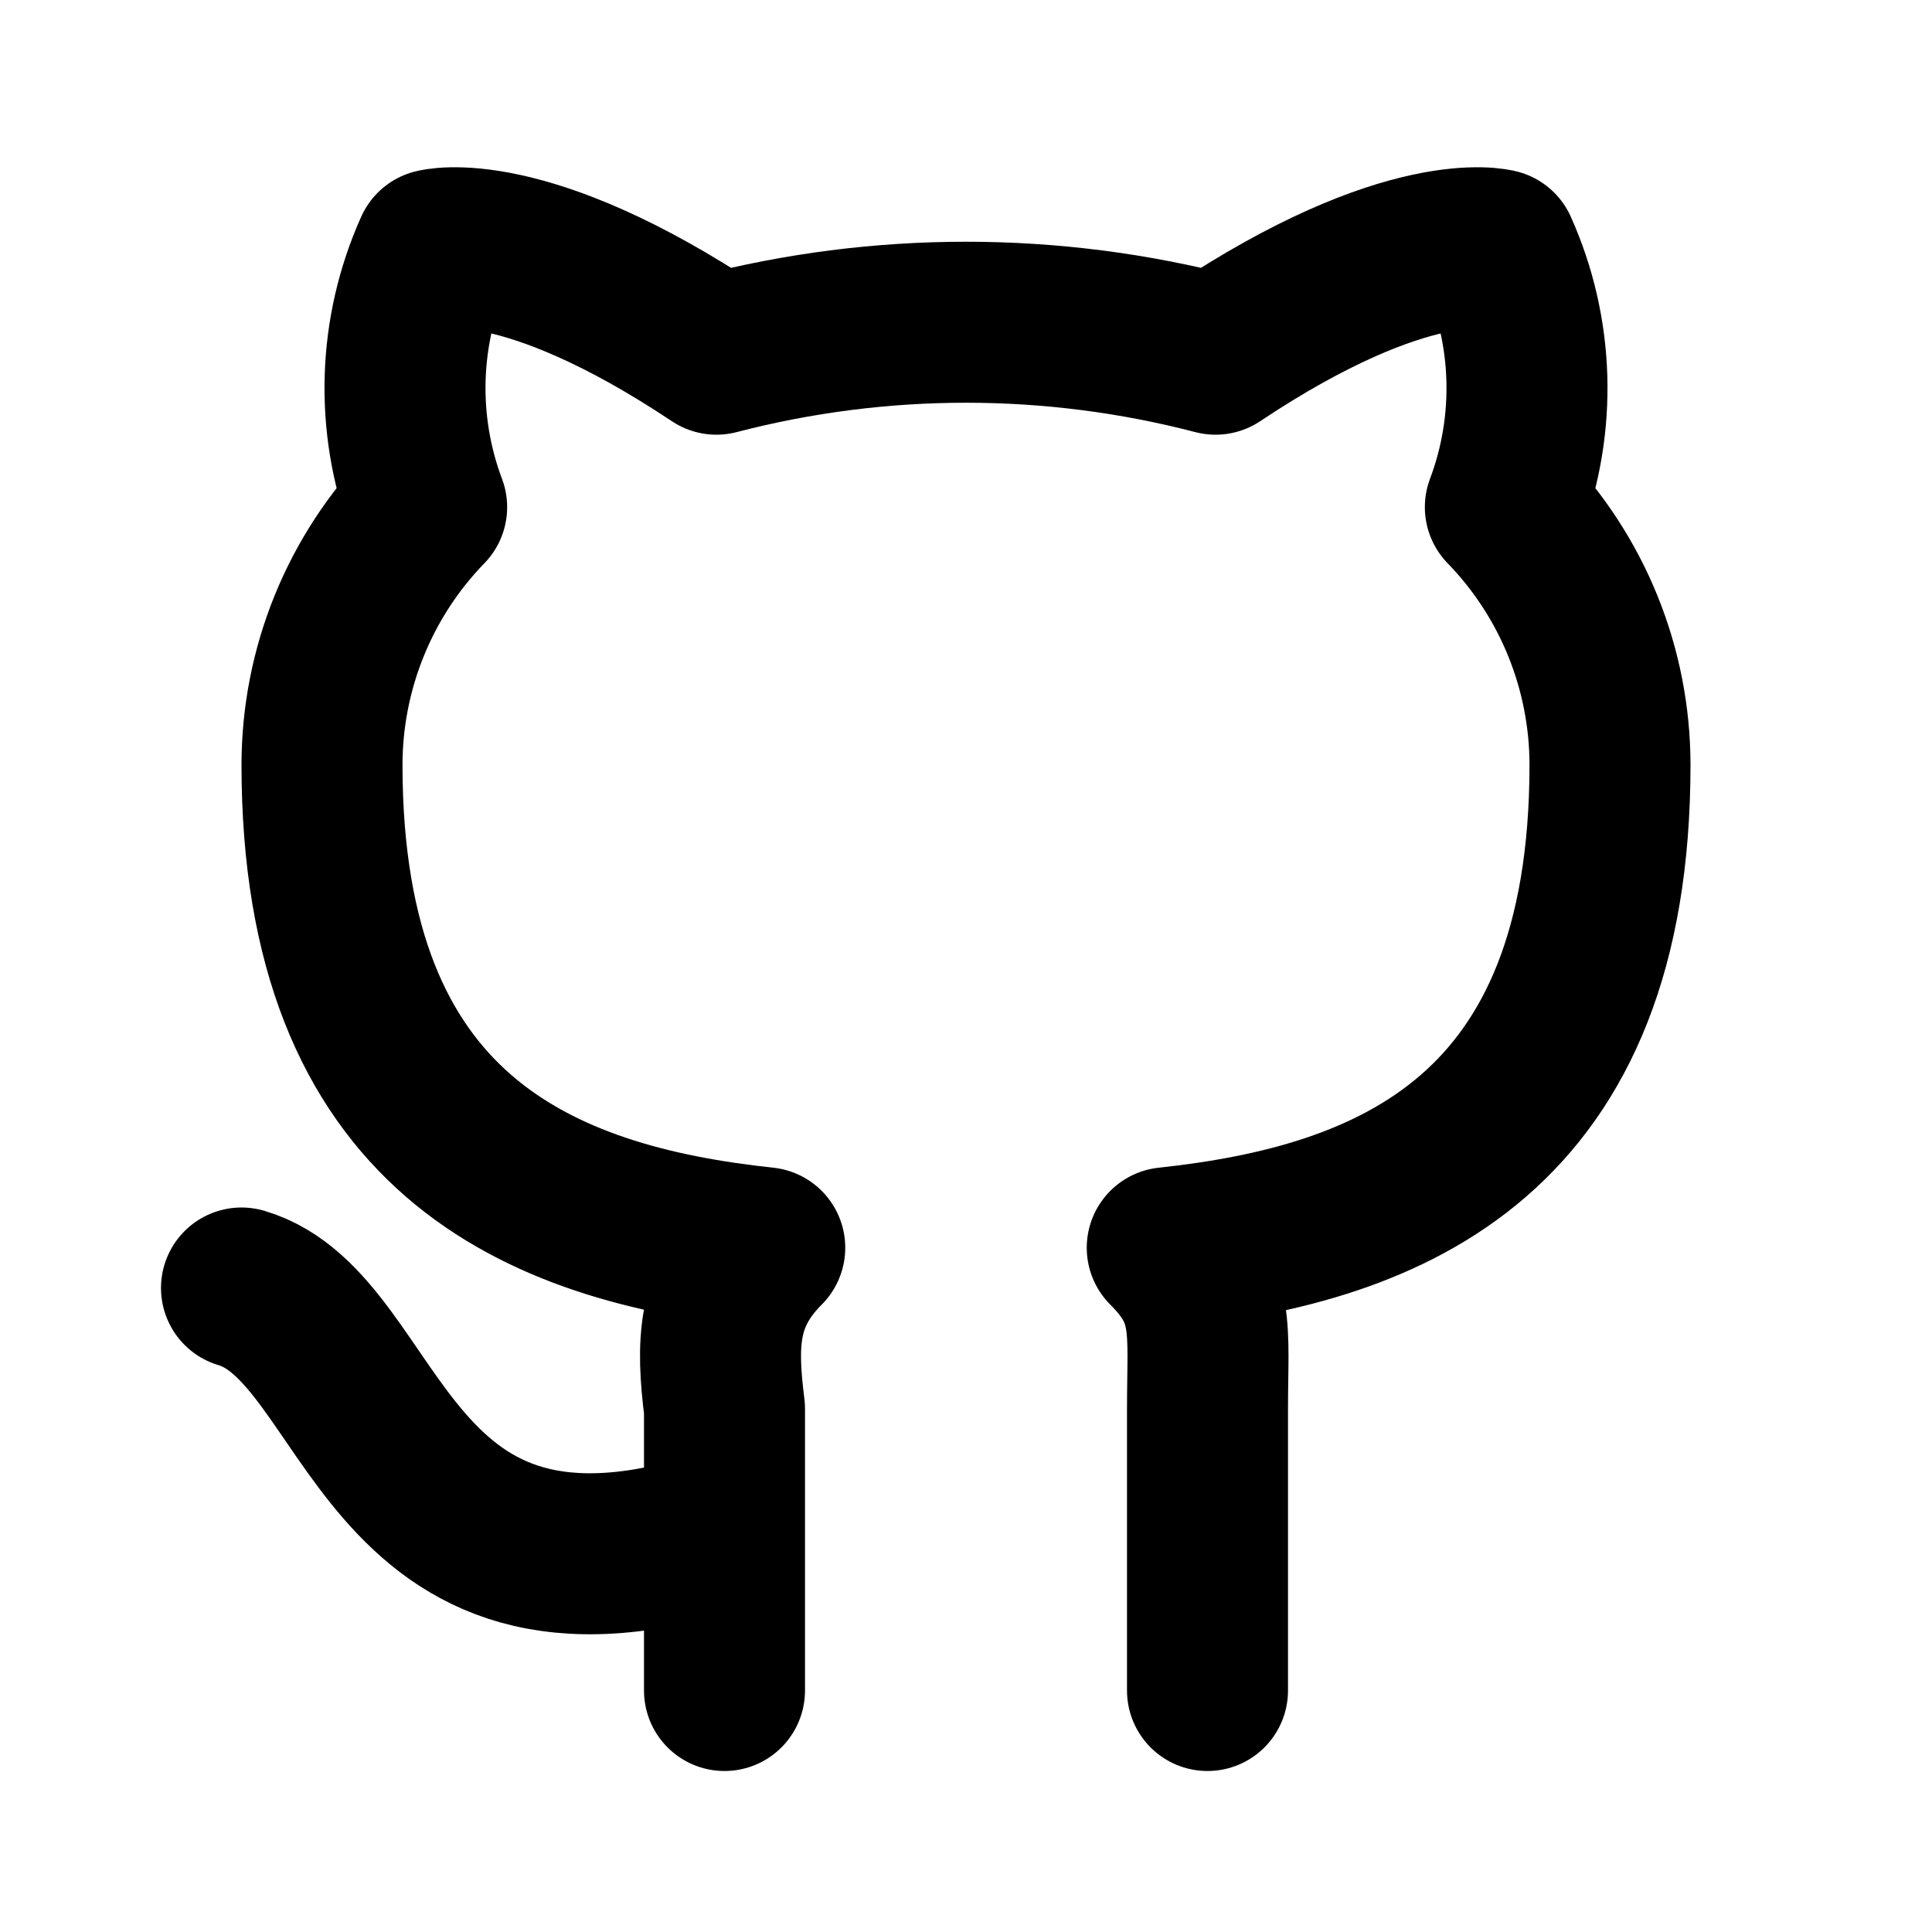
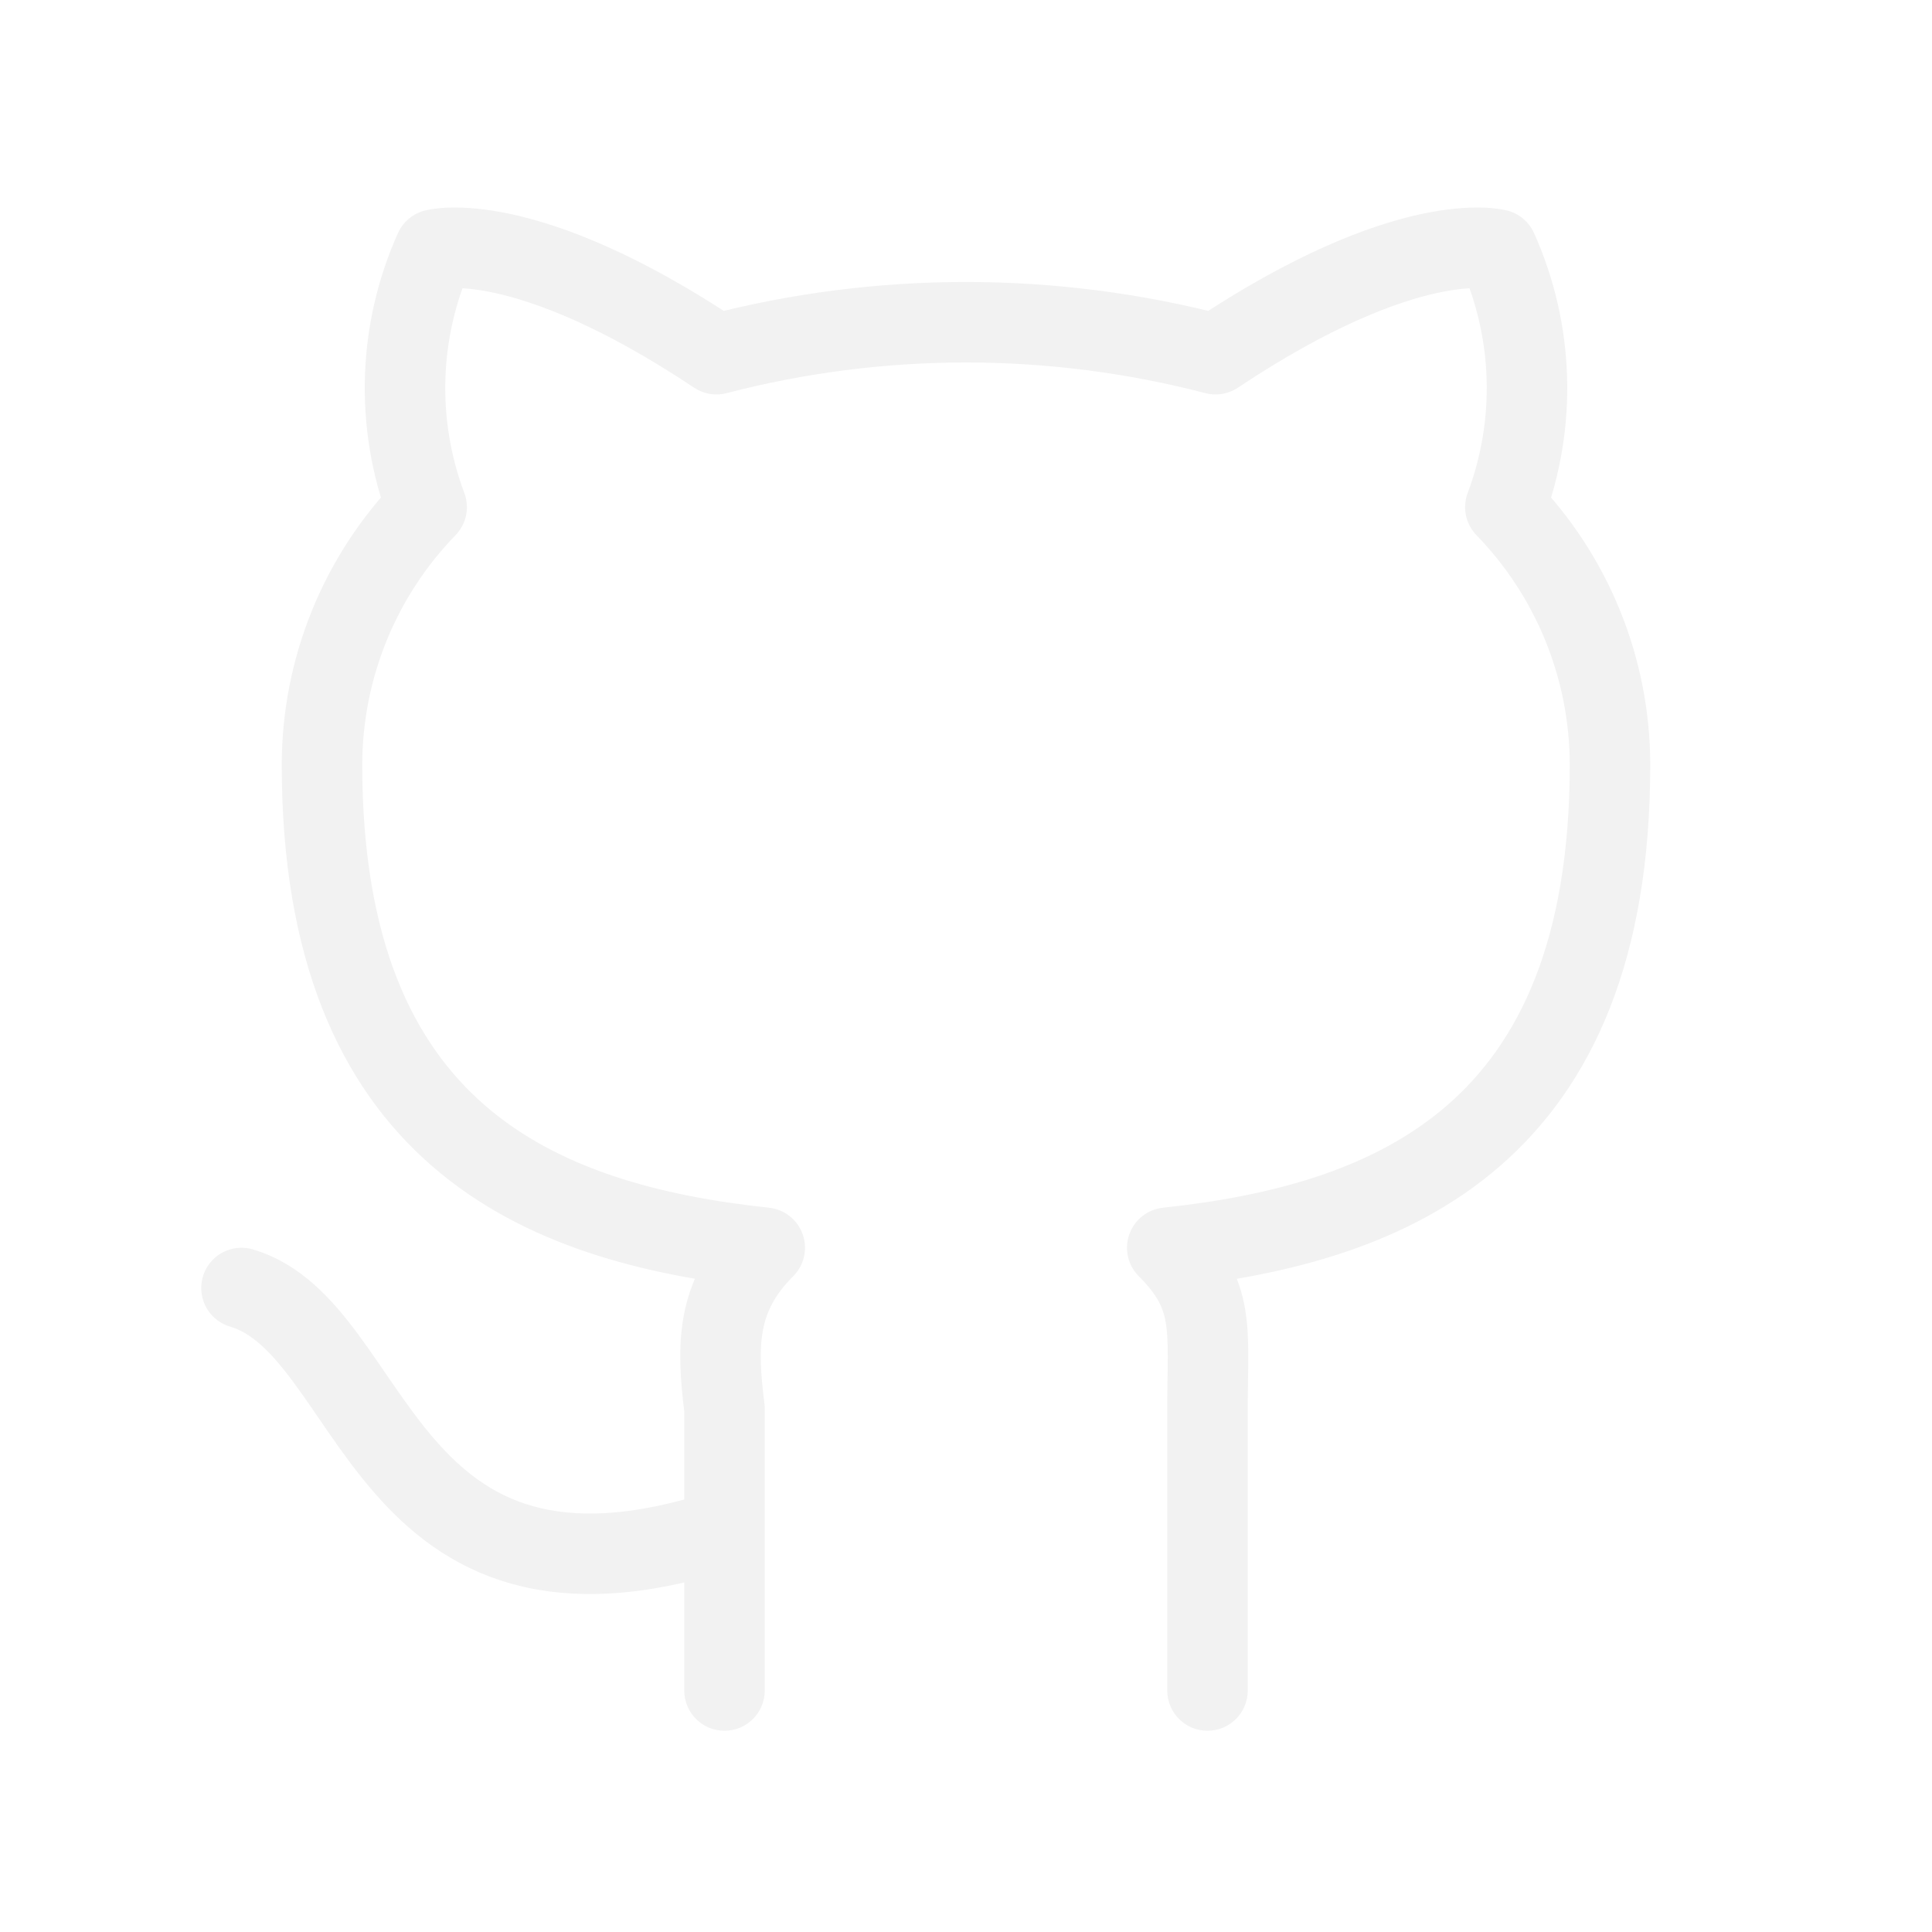
- <svg xmlns="http://www.w3.org/2000/svg" class="icon icon-tabler icon-tabler-brand-github" width="24" height="24" viewBox="0 0 24 24" stroke-width="2" stroke="currentColor" fill="none" stroke-linecap="round" stroke-linejoin="round">
+ <svg xmlns="http://www.w3.org/2000/svg" class="icon icon-tabler icon-tabler-brand-github" width="24" height="24" viewBox="0 0 24 24" stroke-width="1" stroke="#f2f2f2" fill="none" stroke-linecap="round" stroke-linejoin="round">
  <path stroke="none" d="M0 0h24v24H0z" fill="none" />
  <path d="M9 19c-4.3 1.4 -4.3 -2.5 -6 -3m12 5v-3.5c0 -1 .1 -1.4 -.5 -2c2.8 -.3 5.5 -1.4 5.5 -6a4.6 4.6 0 0 0 -1.3 -3.2a4.2 4.2 0 0 0 -.1 -3.2s-1.1 -.3 -3.5 1.3a12.3 12.3 0 0 0 -6.2 0c-2.4 -1.6 -3.5 -1.3 -3.5 -1.3a4.2 4.2 0 0 0 -.1 3.2a4.6 4.6 0 0 0 -1.3 3.2c0 4.6 2.7 5.7 5.5 6c-.6 .6 -.6 1.2 -.5 2v3.5" />
</svg>
